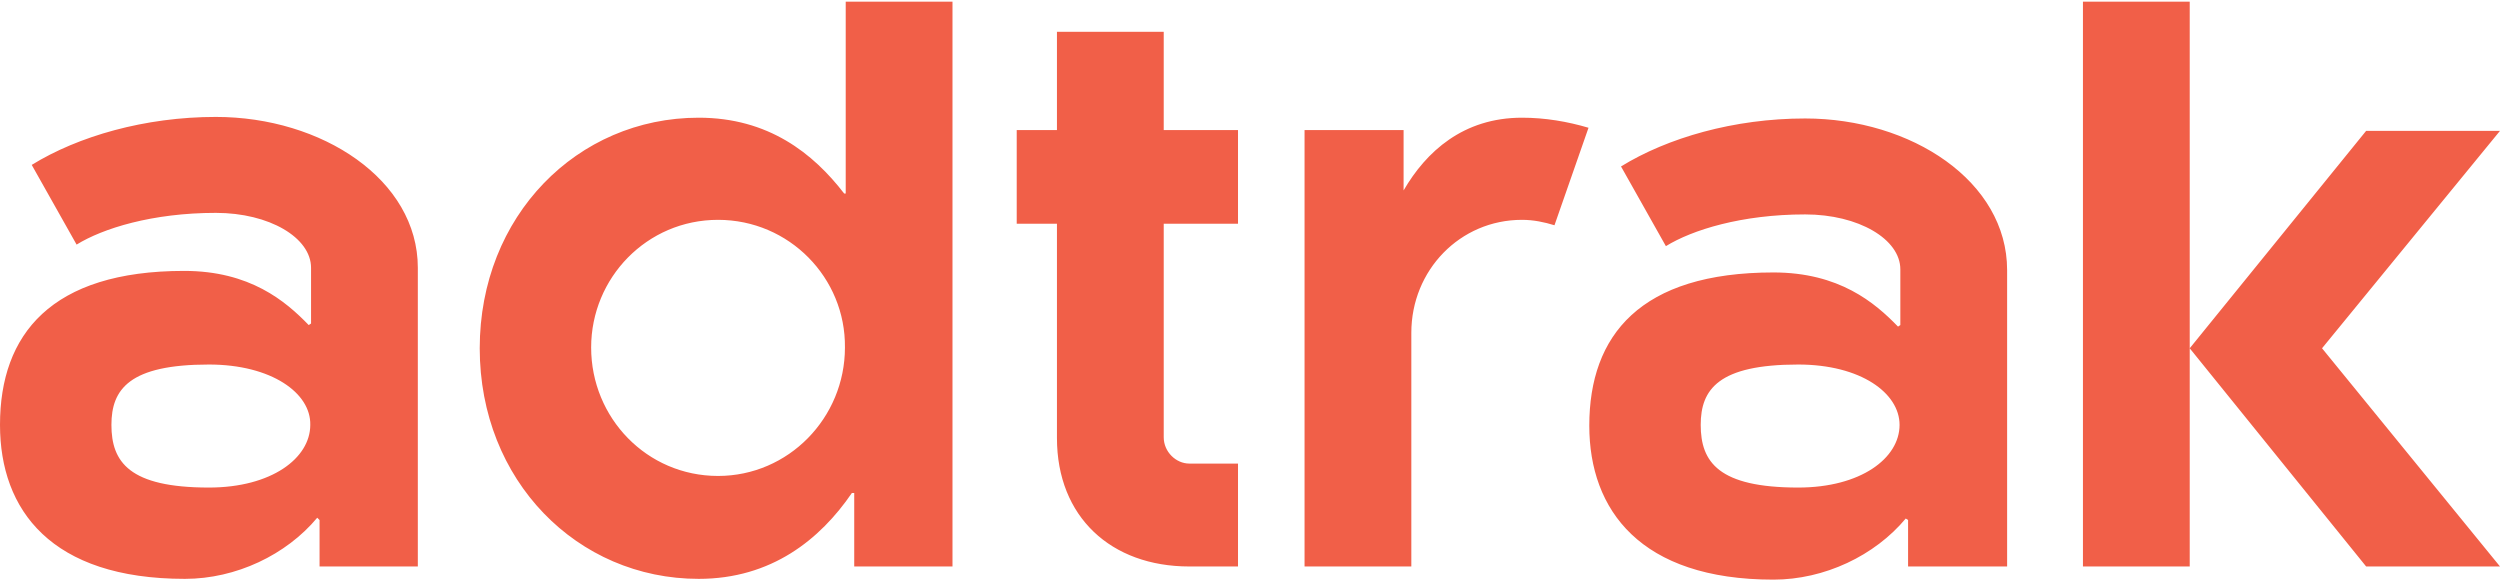
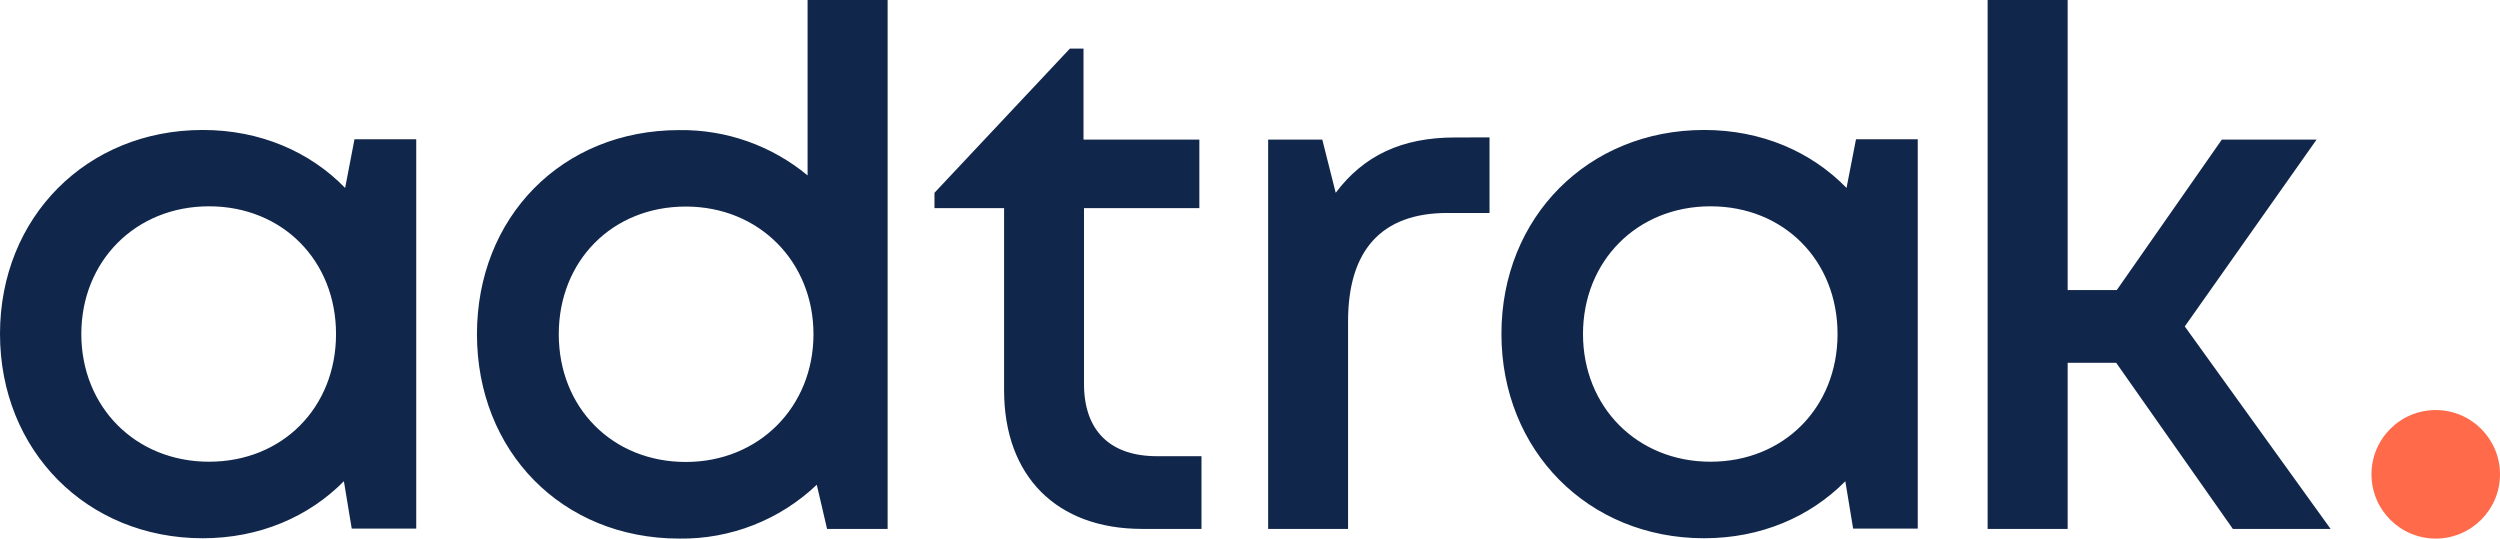
- <svg xmlns="http://www.w3.org/2000/svg" width="323" height="75" version="1.1" x="0" y="0" viewBox="0 0 323.1 74.6" enable-background="new 0 0 323.1 74.6" xml:space="preserve">
-   <path fill="#F15F48" d="M54 73H41.3v-6L41 66.7c-4 4.8-10.5 7.9-17.1 7.9C6.6 74.6 0 65.7 0 54.7 0 43 6.6 34.8 23.8 34.8c8.5 0 13.1 3.9 16.1 7l0.3-0.2v-7.2c0-3.9-5.4-7.1-12.3-7.1 -8.2 0-14.6 2-18 4.1L4.1 21.1c6-3.7 14.6-6.2 23.8-6.2C41.6 14.9 54 23 54 34.4V73zM27 46.9c-10.3 0-12.6 3.2-12.6 7.8 0 4.8 2.3 8.1 12.6 8.1 8.1 0 13.1-3.8 13.1-8.1C40.2 50.6 35.1 46.9 27 46.9zM110.3 63.5h-0.2c-4.1 6-10.4 11.1-19.8 11.1C74.6 74.6 62 61.9 62 44.8 62 27.7 74.6 15 90.3 15c9 0 14.8 4.6 18.8 9.8h0.2V0h13.8v73h-12.7V63.5zM92.8 28.2c-9.2 0-16.4 7.5-16.4 16.5 0 9.1 7.2 16.6 16.4 16.6 9.1 0 16.4-7.5 16.4-16.6C109.3 35.7 102 28.2 92.8 28.2zM131.4 28.7V16.6h5.2V3.9h13.8v12.7h9.6v12.1h-9.6v27.6c0 1.9 1.6 3.4 3.3 3.4h6.3V73h-6.3c-10.1 0-17.1-6.4-17.1-16.6V28.7H131.4zM205.3 16.3l-4.4 12.6c-1.3-0.4-2.7-0.7-4.2-0.7 -8 0-14.3 6.5-14.3 14.6V73h-13.8V16.6h12.8v7.8c2.9-5 7.7-9.4 15.3-9.4C199.7 15 202.6 15.5 205.3 16.3zM259.3 73h-12.7v-6l-0.3-0.2c-4 4.8-10.5 7.9-17.1 7.9 -17.2 0-23.8-9-23.8-19.9 0-11.7 6.6-19.8 23.8-19.8 8.5 0 13.1 3.9 16.1 7l0.3-0.2v-7.2c0-3.9-5.4-7.1-12.3-7.1 -8.2 0-14.6 2-18 4.1l-5.8-10.3c6-3.7 14.6-6.2 23.8-6.2 13.7 0 26.1 8.1 26.1 19.6V73zM232.4 46.9c-10.3 0-12.6 3.2-12.6 7.8 0 4.8 2.3 8.1 12.6 8.1 8.1 0 13.1-3.8 13.1-8.1C245.5 50.6 240.5 46.9 232.4 46.9zM269.2 0H283v44.8l22.8-28.1h17.3l-23 28.1 23 28.2h-17.3L283 44.8V73h-13.8V0z" />
+ <svg xmlns="http://www.w3.org/2000/svg" id="Layer_1" data-name="Layer 1" viewBox="0 0 606.87 130.74">
+   <defs>
+     <style>.cls-1{fill:#11264b}</style>
+   </defs>
+   <path class="cls-1" d="M107.2 41v94.51H91.54l-1.9-11.49c-8.56 8.65-20.5 13.84-34.27 13.84-28.15 0-49.21-21.28-49.21-49.61s21.06-49.5 49.21-49.5c13.93 0 26 5.26 34.57 14.07L92.21 41zM87.73 88.28c0-17.81-13-31-30.83-31s-31 13.31-31 31 13.14 31 31 31 30.83-13.18 30.83-31zM221.63 7.2v128.39h-14.7l-2.5-10.72a47.44 47.44 0 01-33.36 13.07c-28.58 0-49.13-21.28-49.13-49.61s20.55-49.55 49.13-49.55a47.81 47.81 0 0131.13 11V7.2zm-49 112.14c17.82 0 31-13.44 31-31s-13.14-31-31-31-30.83 13.2-30.83 31 13 31 30.83 31zM297.82 117.94v17.65h-14.44c-20.7 0-33.48-12.78-33.48-33.66V57.72H233V54l32.87-35h3.31v22.08h28.12v16.64h-28v42.68c0 11.27 6.27 17.54 17.71 17.54zM367.74 40.55V58.9h-10.26c-16.06 0-24.08 9.17-24.08 26.29v50.4H314V41.08h13.14L330.4 54c6.76-9 16-13.43 28.94-13.43zM471.69 41v94.51H456l-1.89-11.49c-8.56 8.65-20.5 13.84-34.28 13.84-28.15 0-49.2-21.28-49.2-49.61s21.05-49.5 49.2-49.5c13.94 0 26 5.26 34.57 14.07L456.7 41zm-19.47 47.28c0-17.81-13-31-30.84-31s-30.95 13.31-30.95 31 13.14 31 30.95 31 30.84-13.18 30.84-31zM519.86 95.27h-11.78v40.32h-19.43V7.2h19.43v70.42H520l25.51-36.54h23l-32 45.36 35.4 49.15h-23.73z" transform="translate(-6.16 -7.2)" />
+   <circle cx="591.27" cy="115.14" r="15.6" fill="#ff6b4a" />
</svg>
